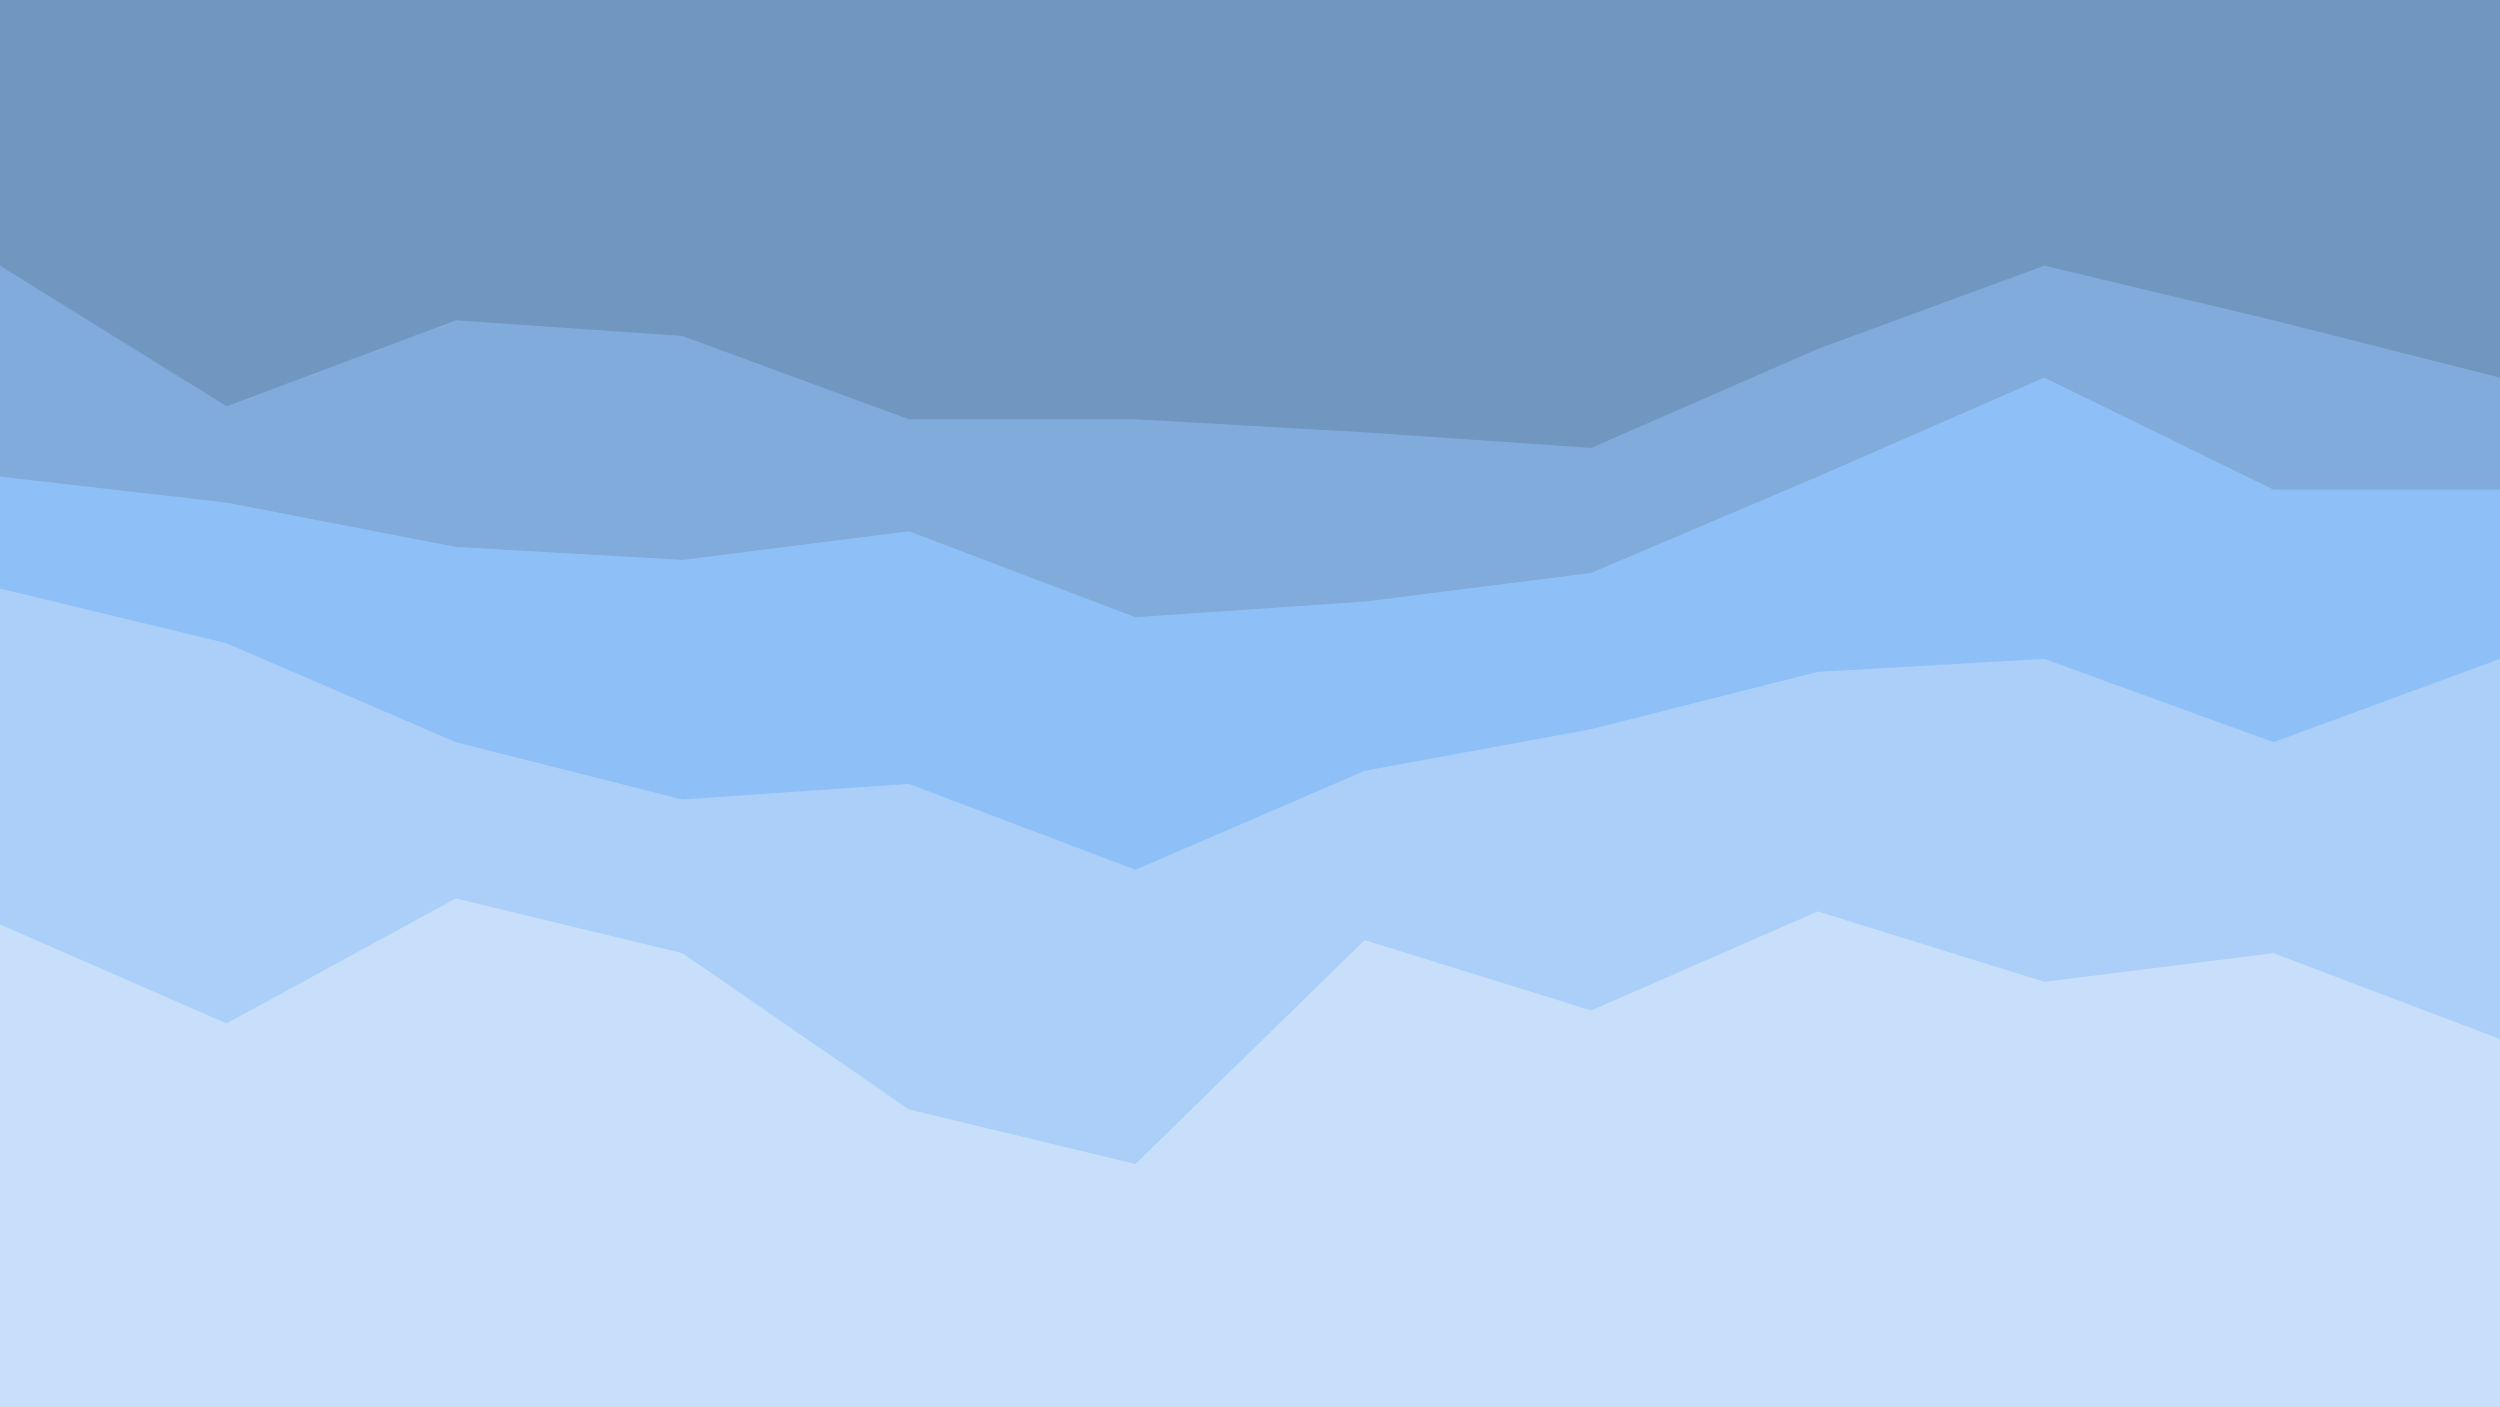
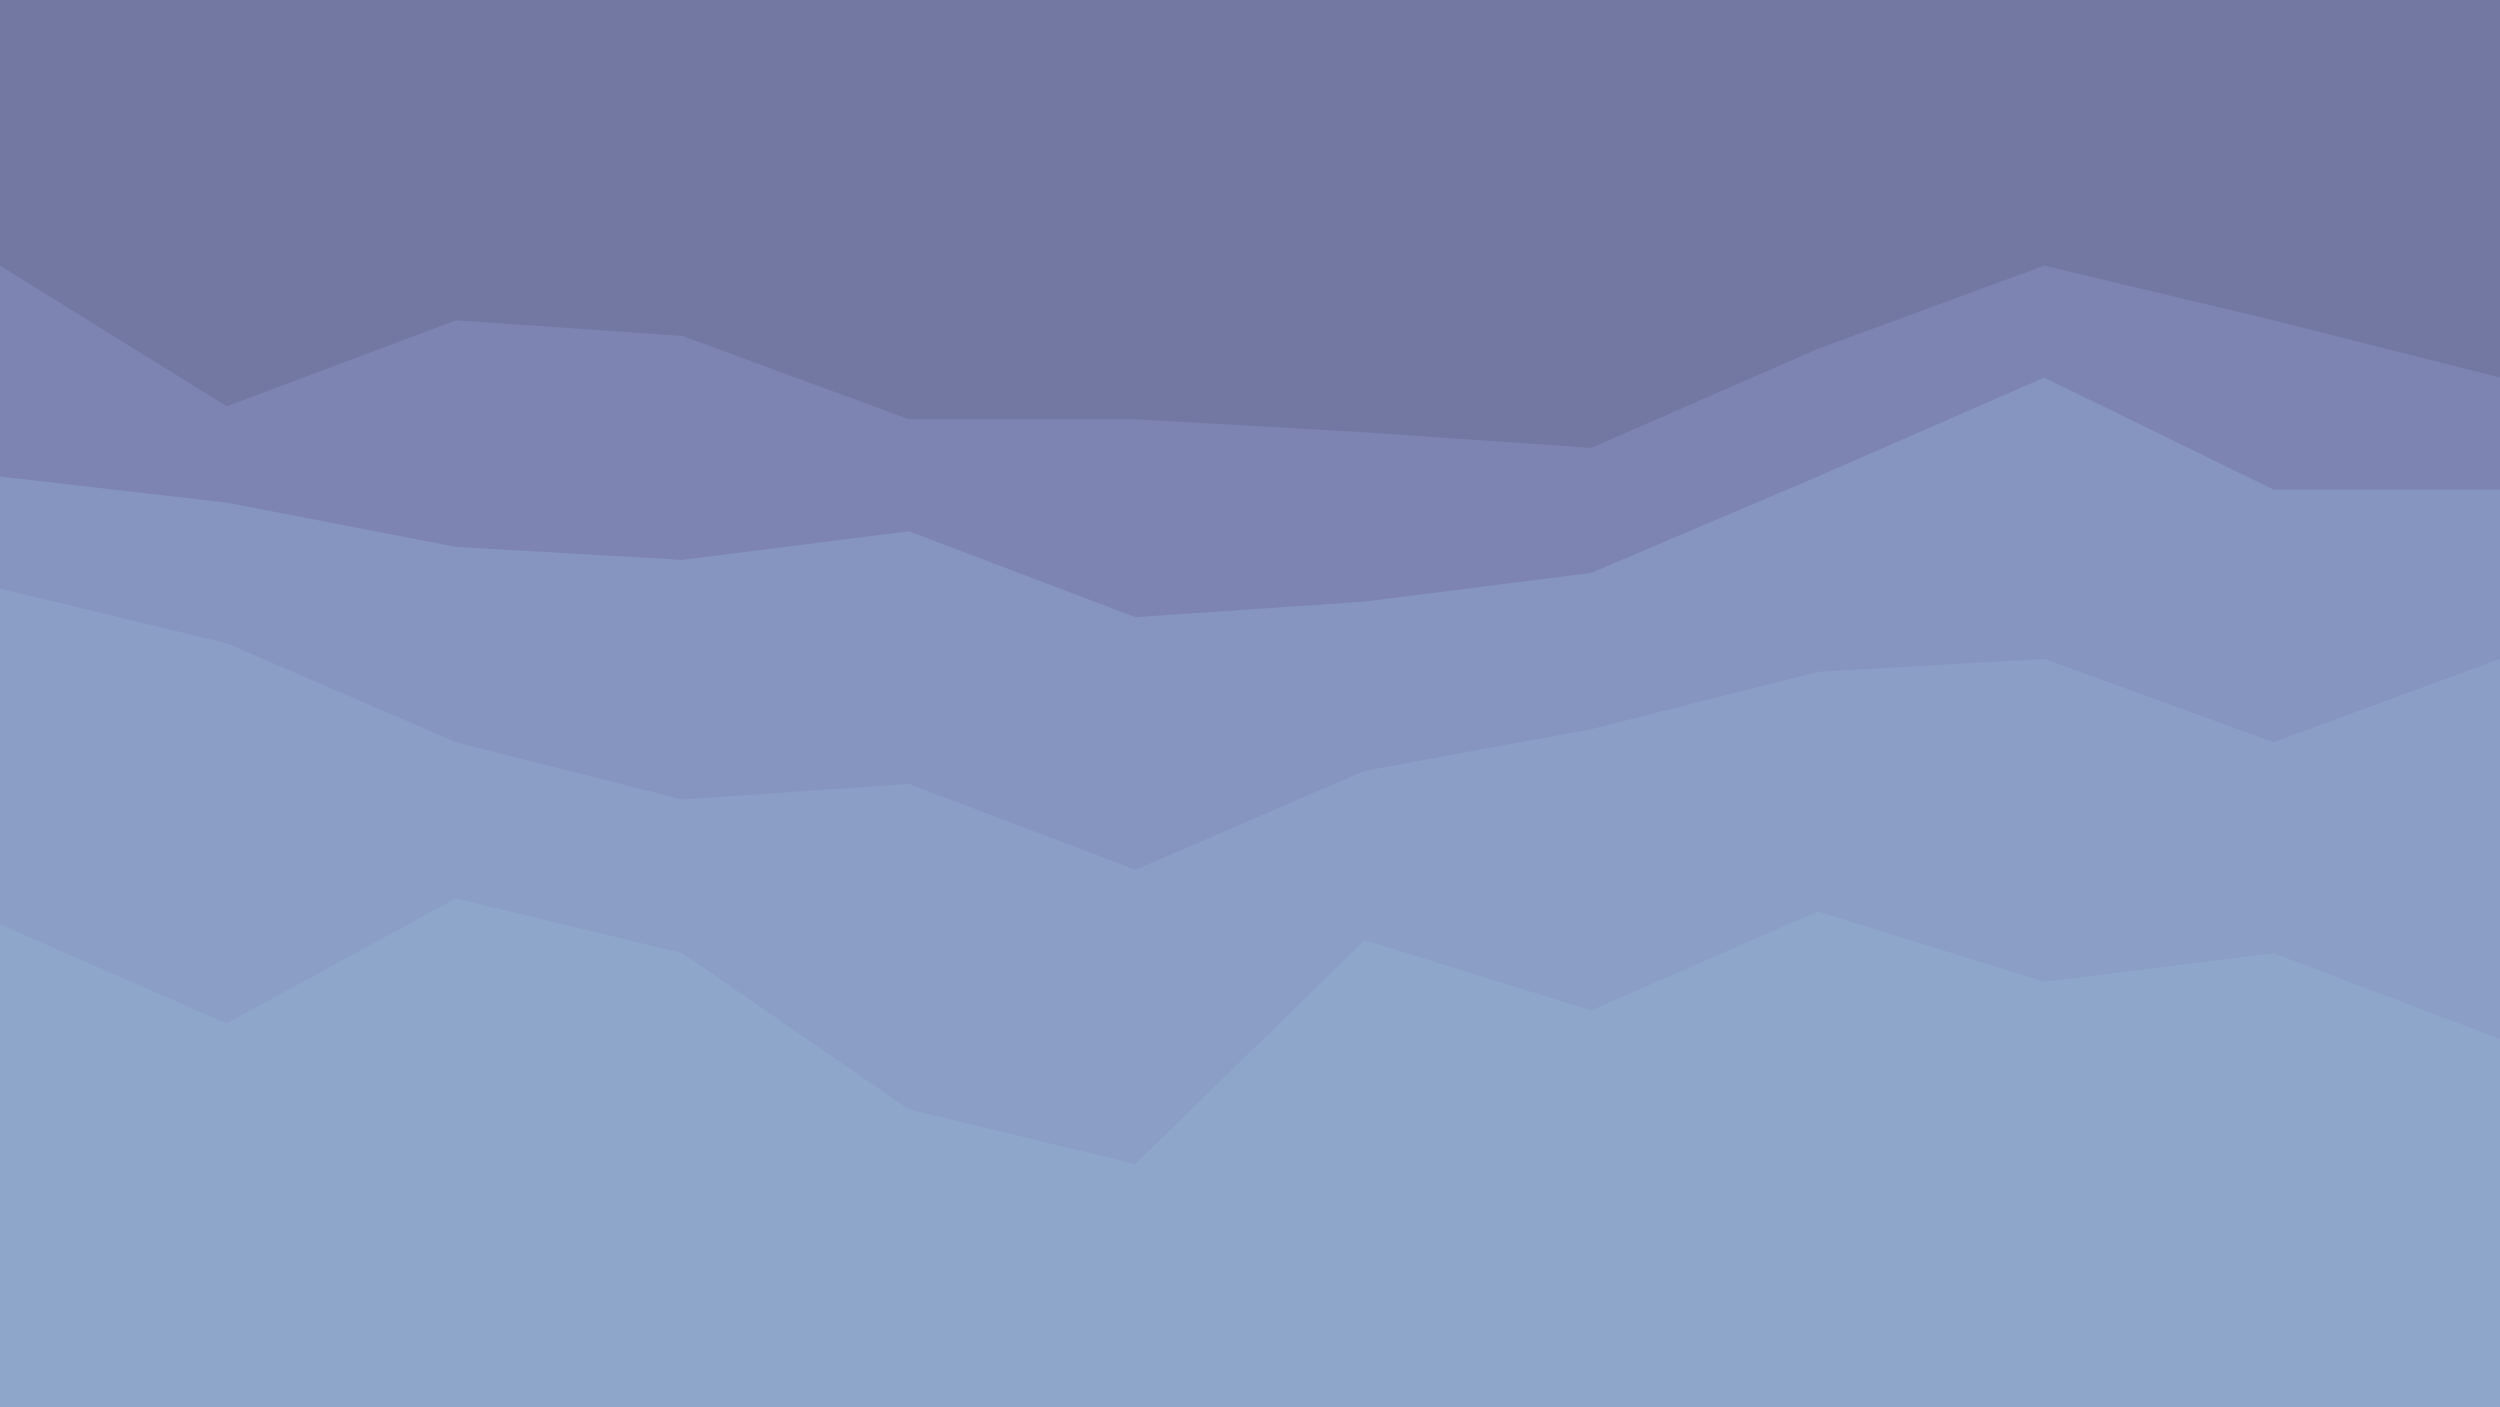
<svg xmlns="http://www.w3.org/2000/svg" id="visual" viewBox="0 0 960 540" width="960" height="540" version="1.1">
-   <path d="M0 104L87 158L175 125L262 131L349 163L436 163L524 168L611 174L698 136L785 104L873 125L960 147L960 0L873 0L785 0L698 0L611 0L524 0L436 0L349 0L262 0L175 0L87 0L0 0Z" fill="#7196C0" />
-   <path d="M0 185L87 195L175 212L262 217L349 206L436 239L524 233L611 222L698 185L785 147L873 190L960 190L960 145L873 123L785 102L698 134L611 172L524 166L436 161L349 161L262 129L175 123L87 156L0 102Z" fill="#80ABDB" />
-   <path d="M0 228L87 249L175 287L262 309L349 303L436 336L524 298L611 282L698 260L785 255L873 287L960 255L960 188L873 188L785 145L698 183L611 220L524 231L436 237L349 204L262 215L175 210L87 193L0 183Z" fill="#8EBFF6" />
-   <path d="M0 357L87 395L175 347L262 368L349 428L436 449L524 363L611 390L698 352L785 379L873 368L960 401L960 253L873 285L785 253L698 258L611 280L524 296L436 334L349 301L262 307L175 285L87 247L0 226Z" fill="#ABCFF9" />
-   <path d="M0 541L87 541L175 541L262 541L349 541L436 541L524 541L611 541L698 541L785 541L873 541L960 541L960 399L873 366L785 377L698 350L611 388L524 361L436 447L349 426L262 366L175 345L87 393L0 355Z" fill="#C7DFFB" />
+   <path d="M0 104L87 158L175 125L262 131L349 163L436 163L524 168L611 174L698 136L785 104L873 125L960 147L960 0L873 0L785 0L698 0L611 0L524 0L436 0L349 0L262 0L175 0L87 0L0 0Z" fill="#7278a2" />
+   <path d="M0 185L87 195L175 212L262 217L349 206L436 239L524 233L611 222L698 185L785 147L873 190L960 190L960 145L873 123L785 102L698 134L611 172L524 166L436 161L349 161L262 129L175 123L87 156L0 102Z" fill="#7d84b2" />
+   <path d="M0 228L87 249L175 287L262 309L349 303L436 336L524 298L611 282L698 260L785 255L873 287L960 255L960 188L873 188L785 145L698 183L611 220L524 231L436 237L349 204L262 215L175 210L87 193L0 183Z" fill="#8695bf" />
+   <path d="M0 357L87 395L175 347L262 368L349 428L436 449L524 363L611 390L698 352L785 379L873 368L960 401L960 253L873 285L785 253L698 258L611 280L524 296L436 334L349 301L262 307L175 285L87 247L0 226Z" fill="#8b9ec5" />
+   <path d="M0 541L87 541L175 541L262 541L349 541L436 541L524 541L611 541L698 541L785 541L873 541L960 541L960 399L873 366L785 377L698 350L611 388L524 361L436 447L349 426L262 366L175 345L87 393L0 355Z" fill="#8fa6cb" />
</svg>
